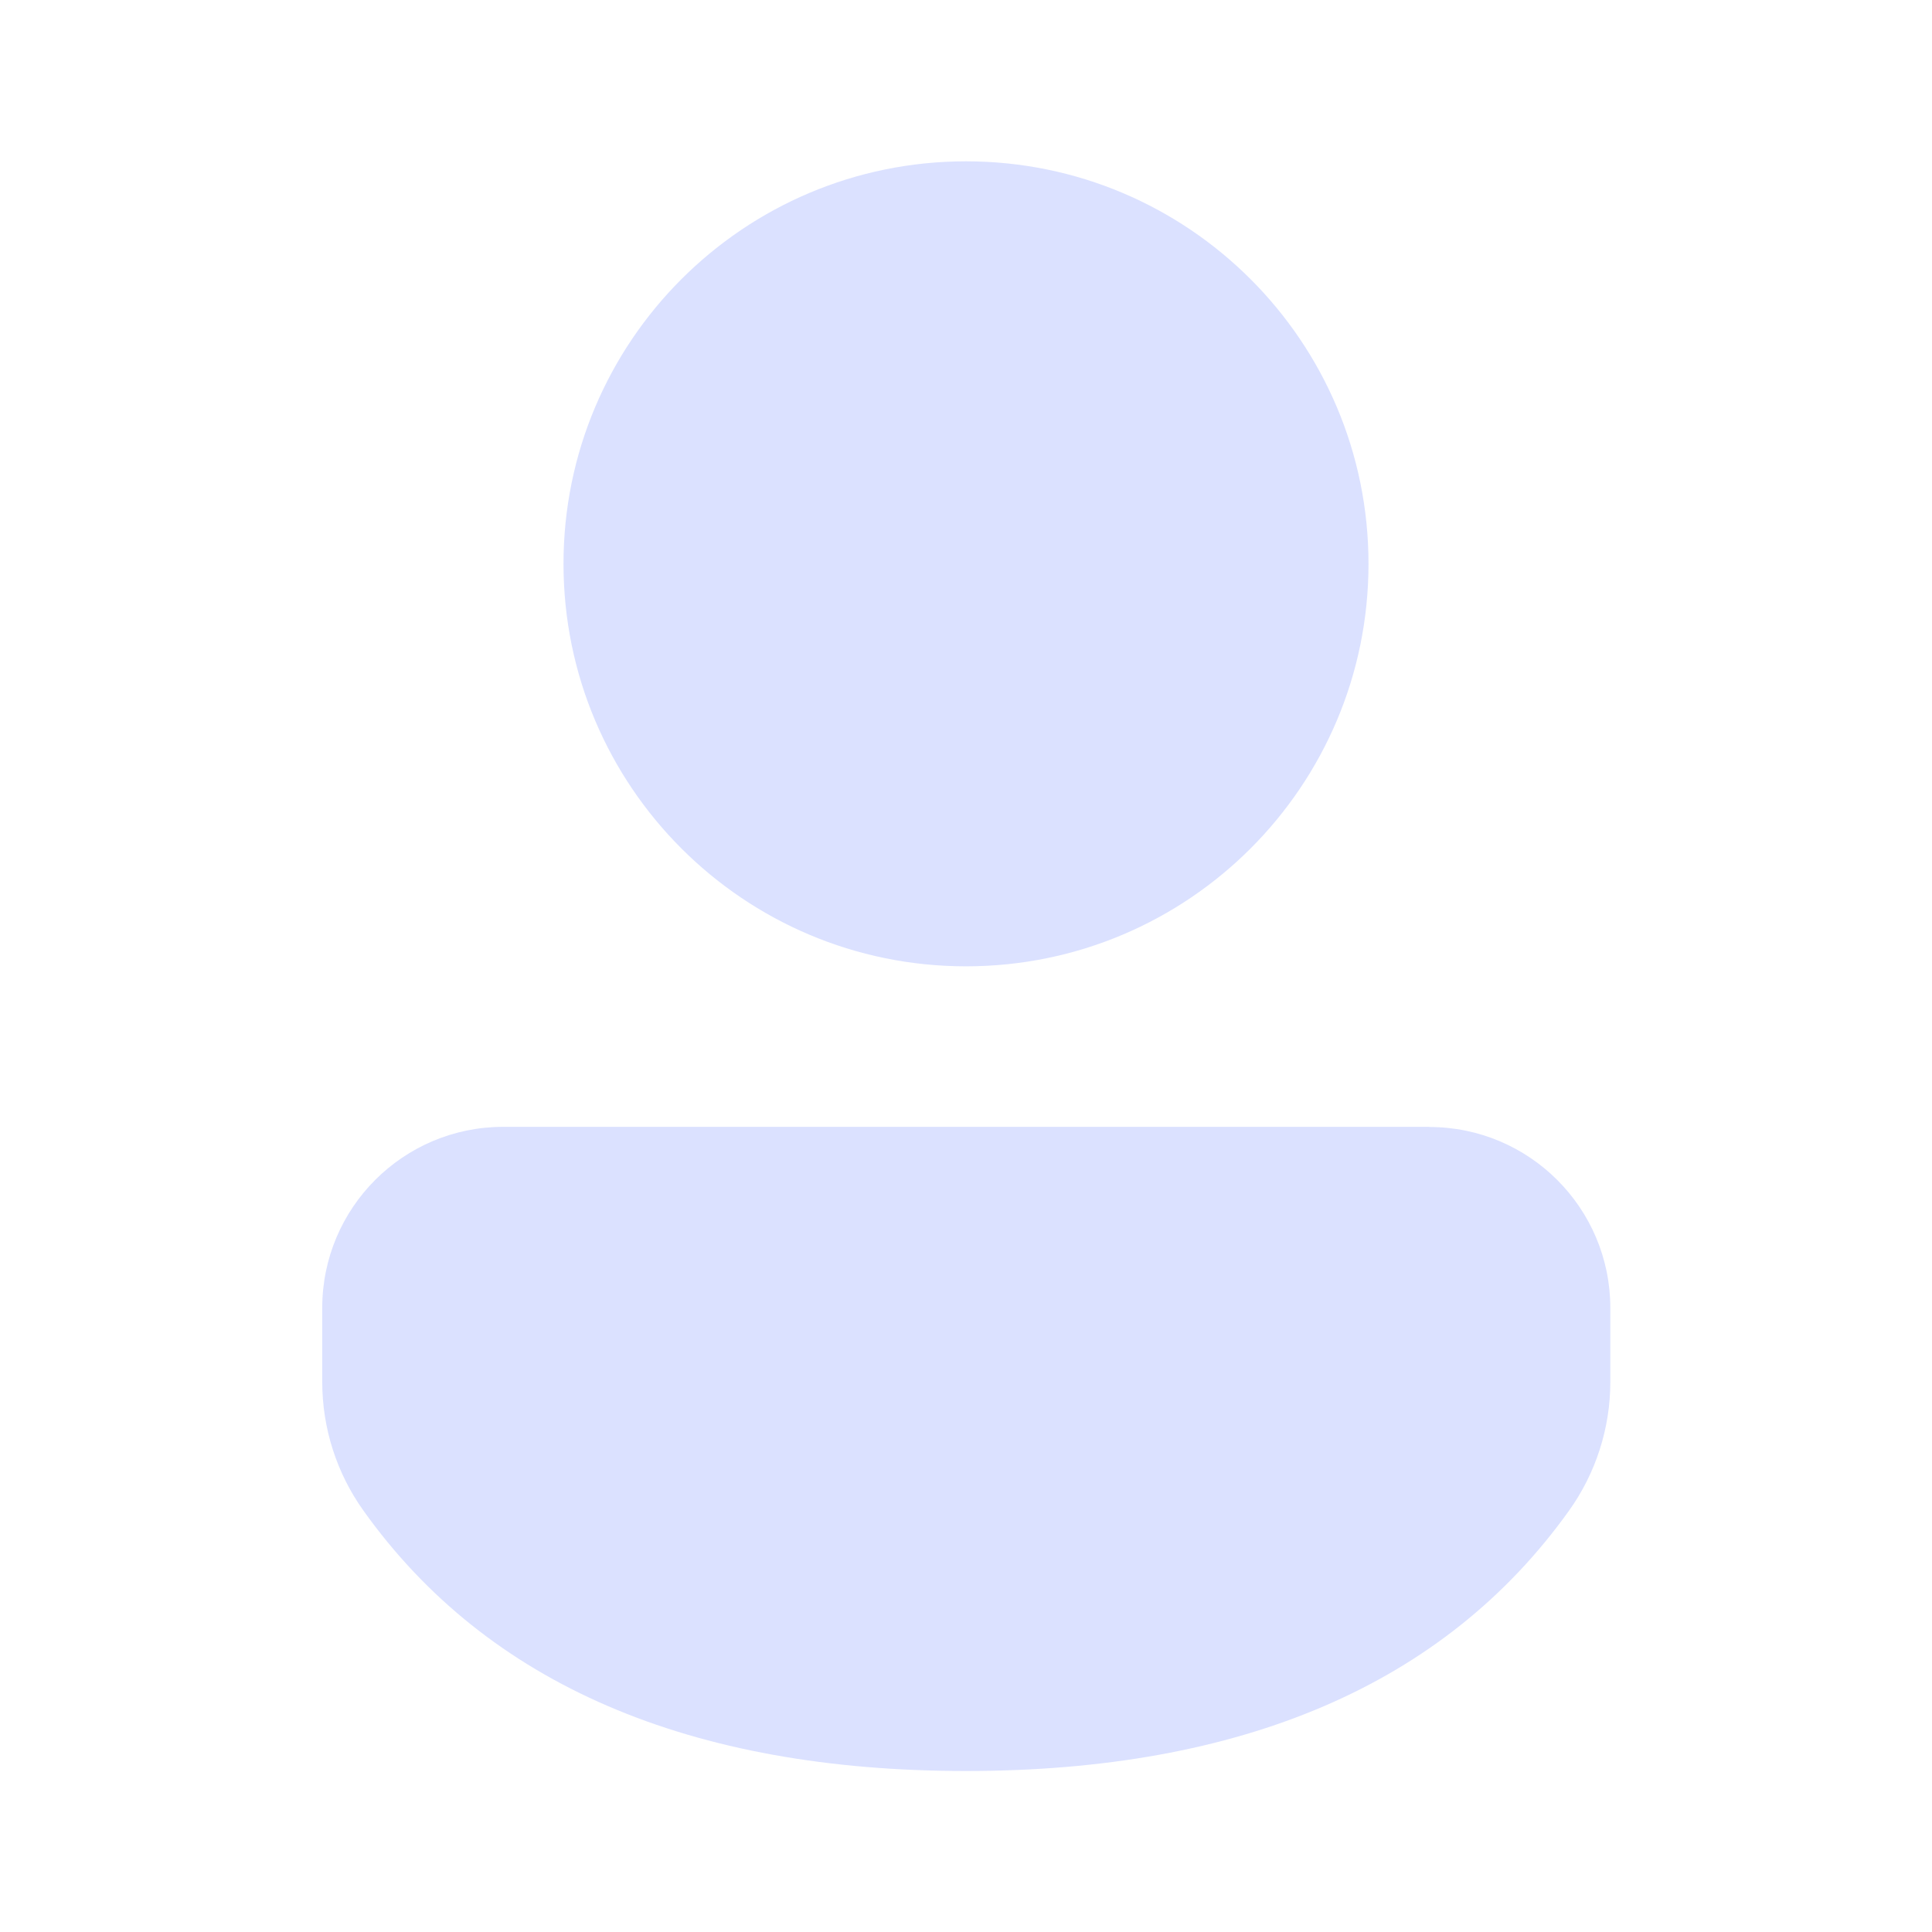
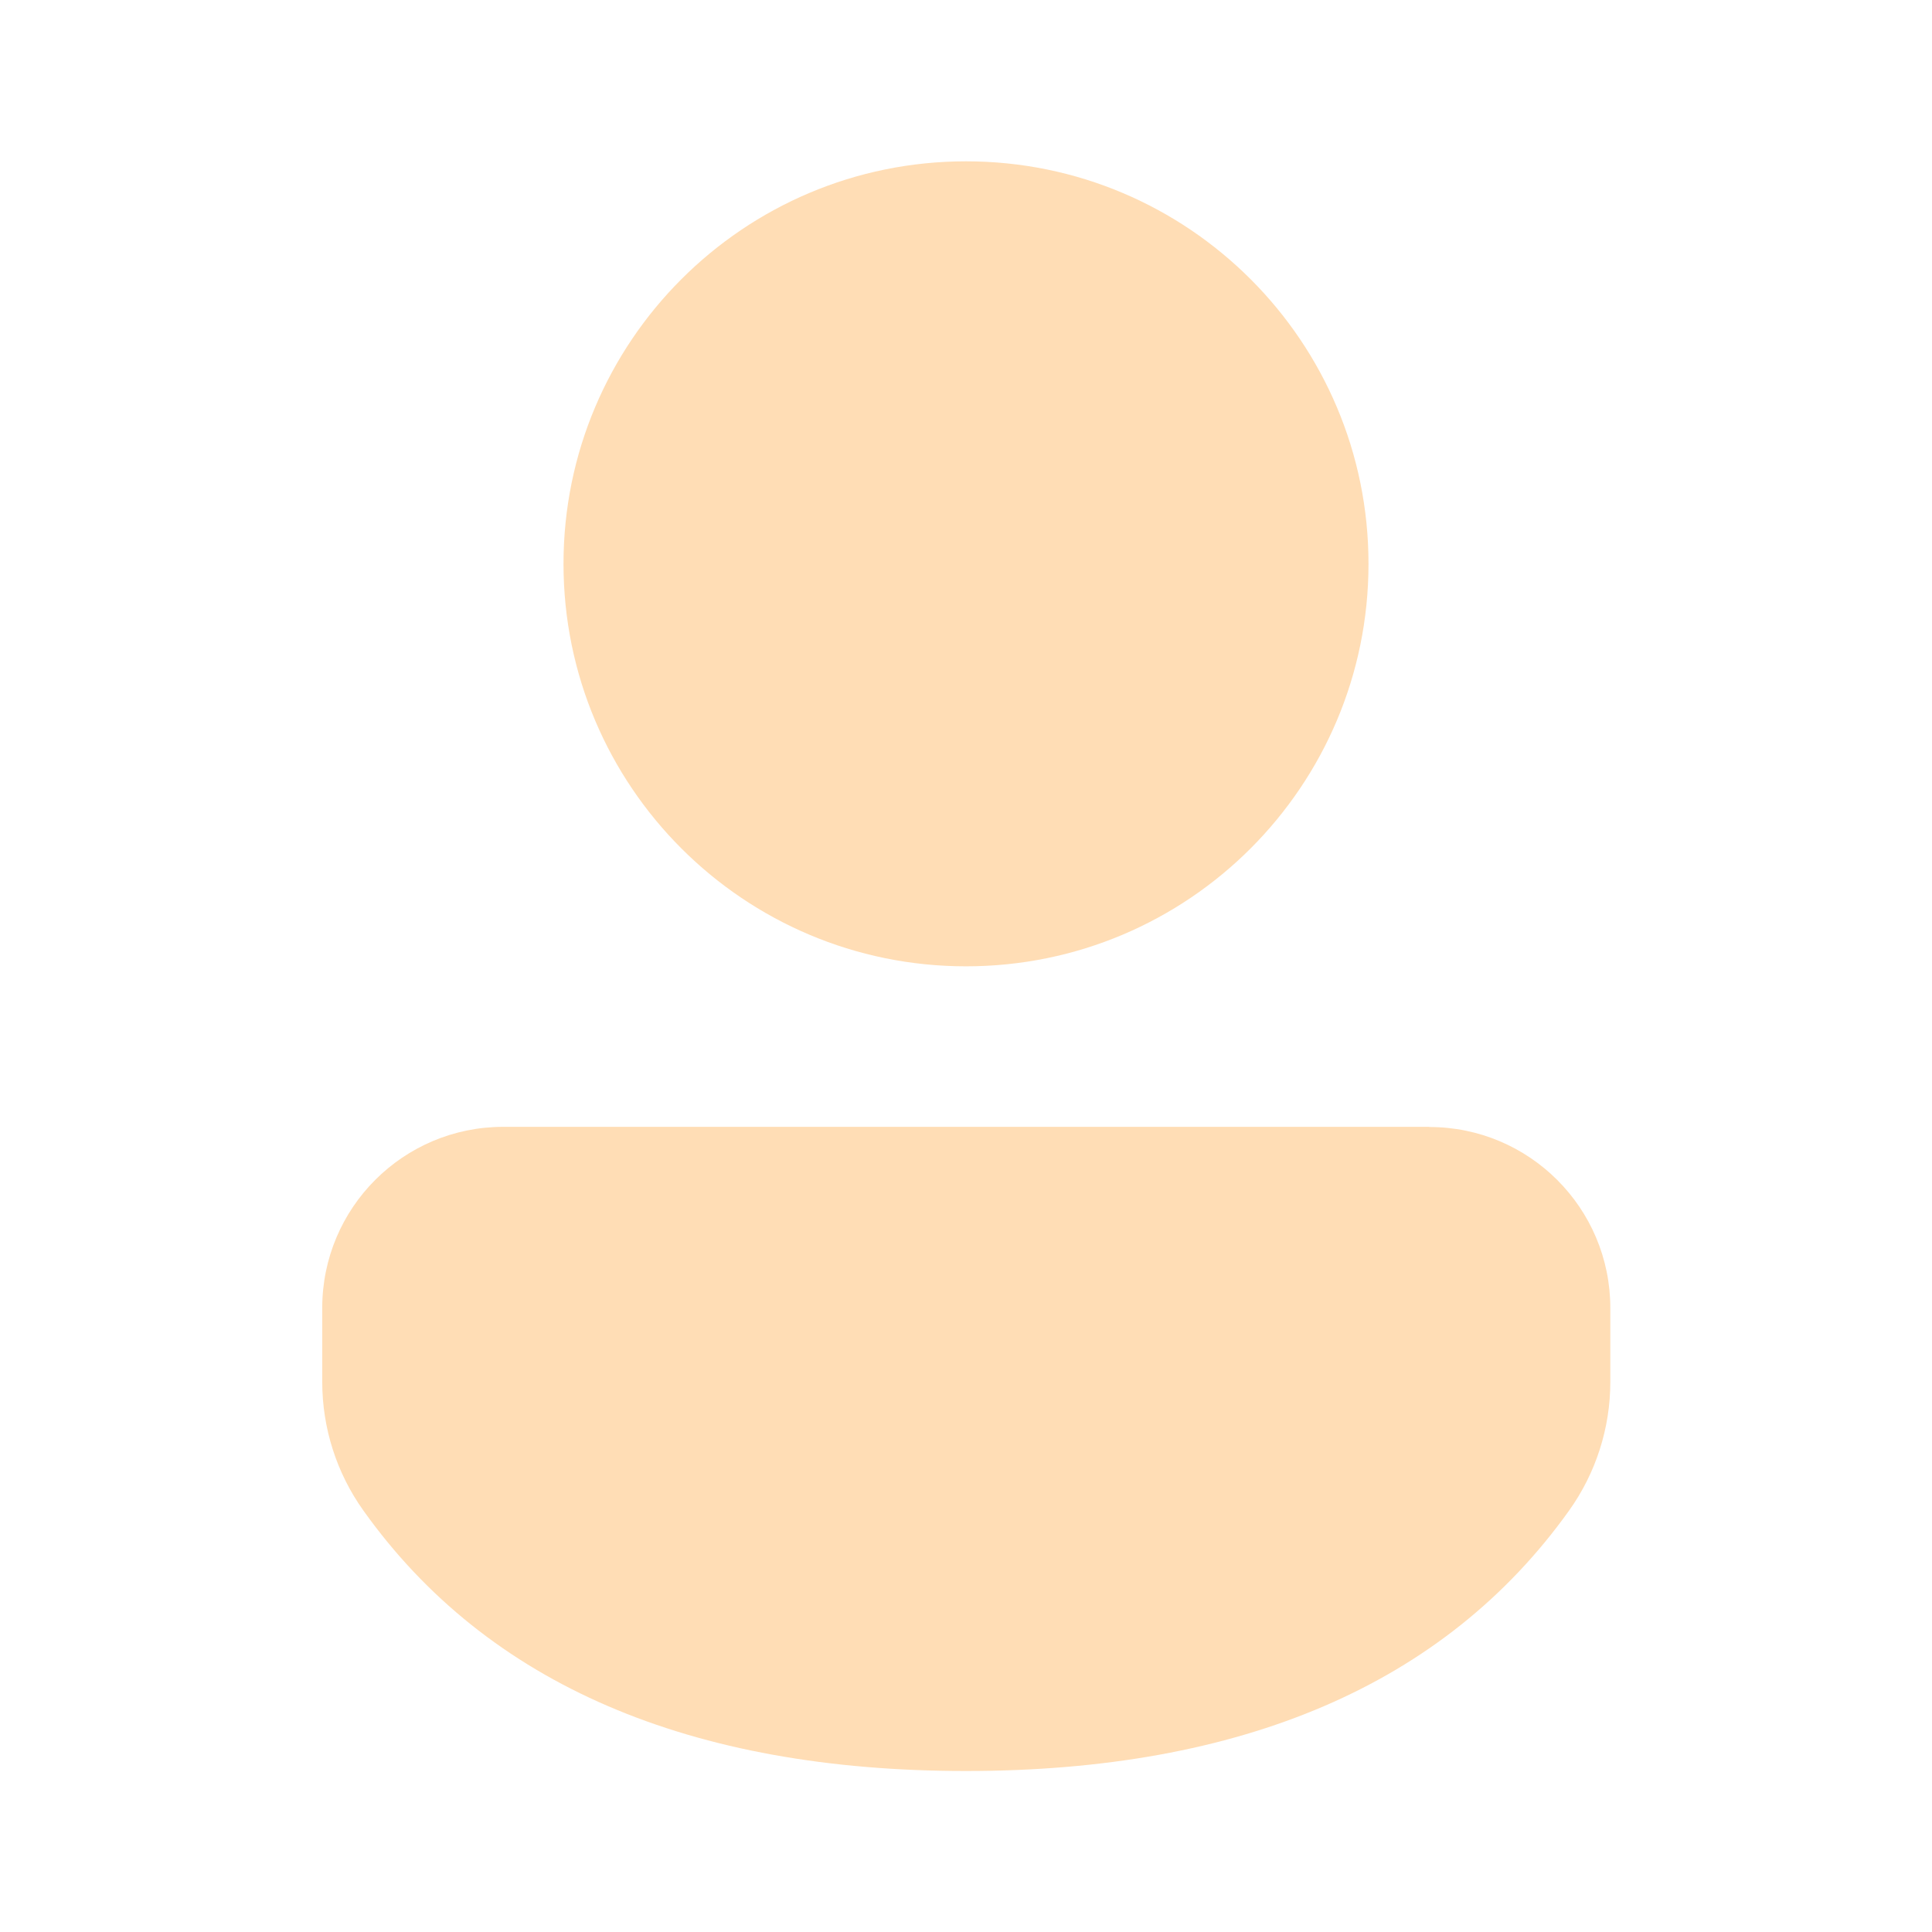
<svg xmlns="http://www.w3.org/2000/svg" width="24" height="24" fill="none" viewBox="0 0 24 24">
-   <path d="M17.754 14a2.249 2.249 0 0 1 2.25 2.249v.918a2.75 2.75 0 0 1-.513 1.599C17.945 20.929 15.42 22 12 22c-3.422 0-5.945-1.072-7.487-3.237a2.75 2.75 0 0 1-.51-1.595v-.92a2.249 2.249 0 0 1 2.249-2.25h11.501ZM12 2.004a5 5 0 1 1 0 10 5 5 0 0 1 0-10Z" fill="#dbe1ff" />
+   <path d="M17.754 14a2.249 2.249 0 0 1 2.25 2.249v.918a2.75 2.75 0 0 1-.513 1.599C17.945 20.929 15.42 22 12 22c-3.422 0-5.945-1.072-7.487-3.237a2.75 2.75 0 0 1-.51-1.595v-.92a2.249 2.249 0 0 1 2.249-2.25h11.501ZM12 2.004a5 5 0 1 1 0 10 5 5 0 0 1 0-10Z" fill="#ffddb5" />
</svg>
